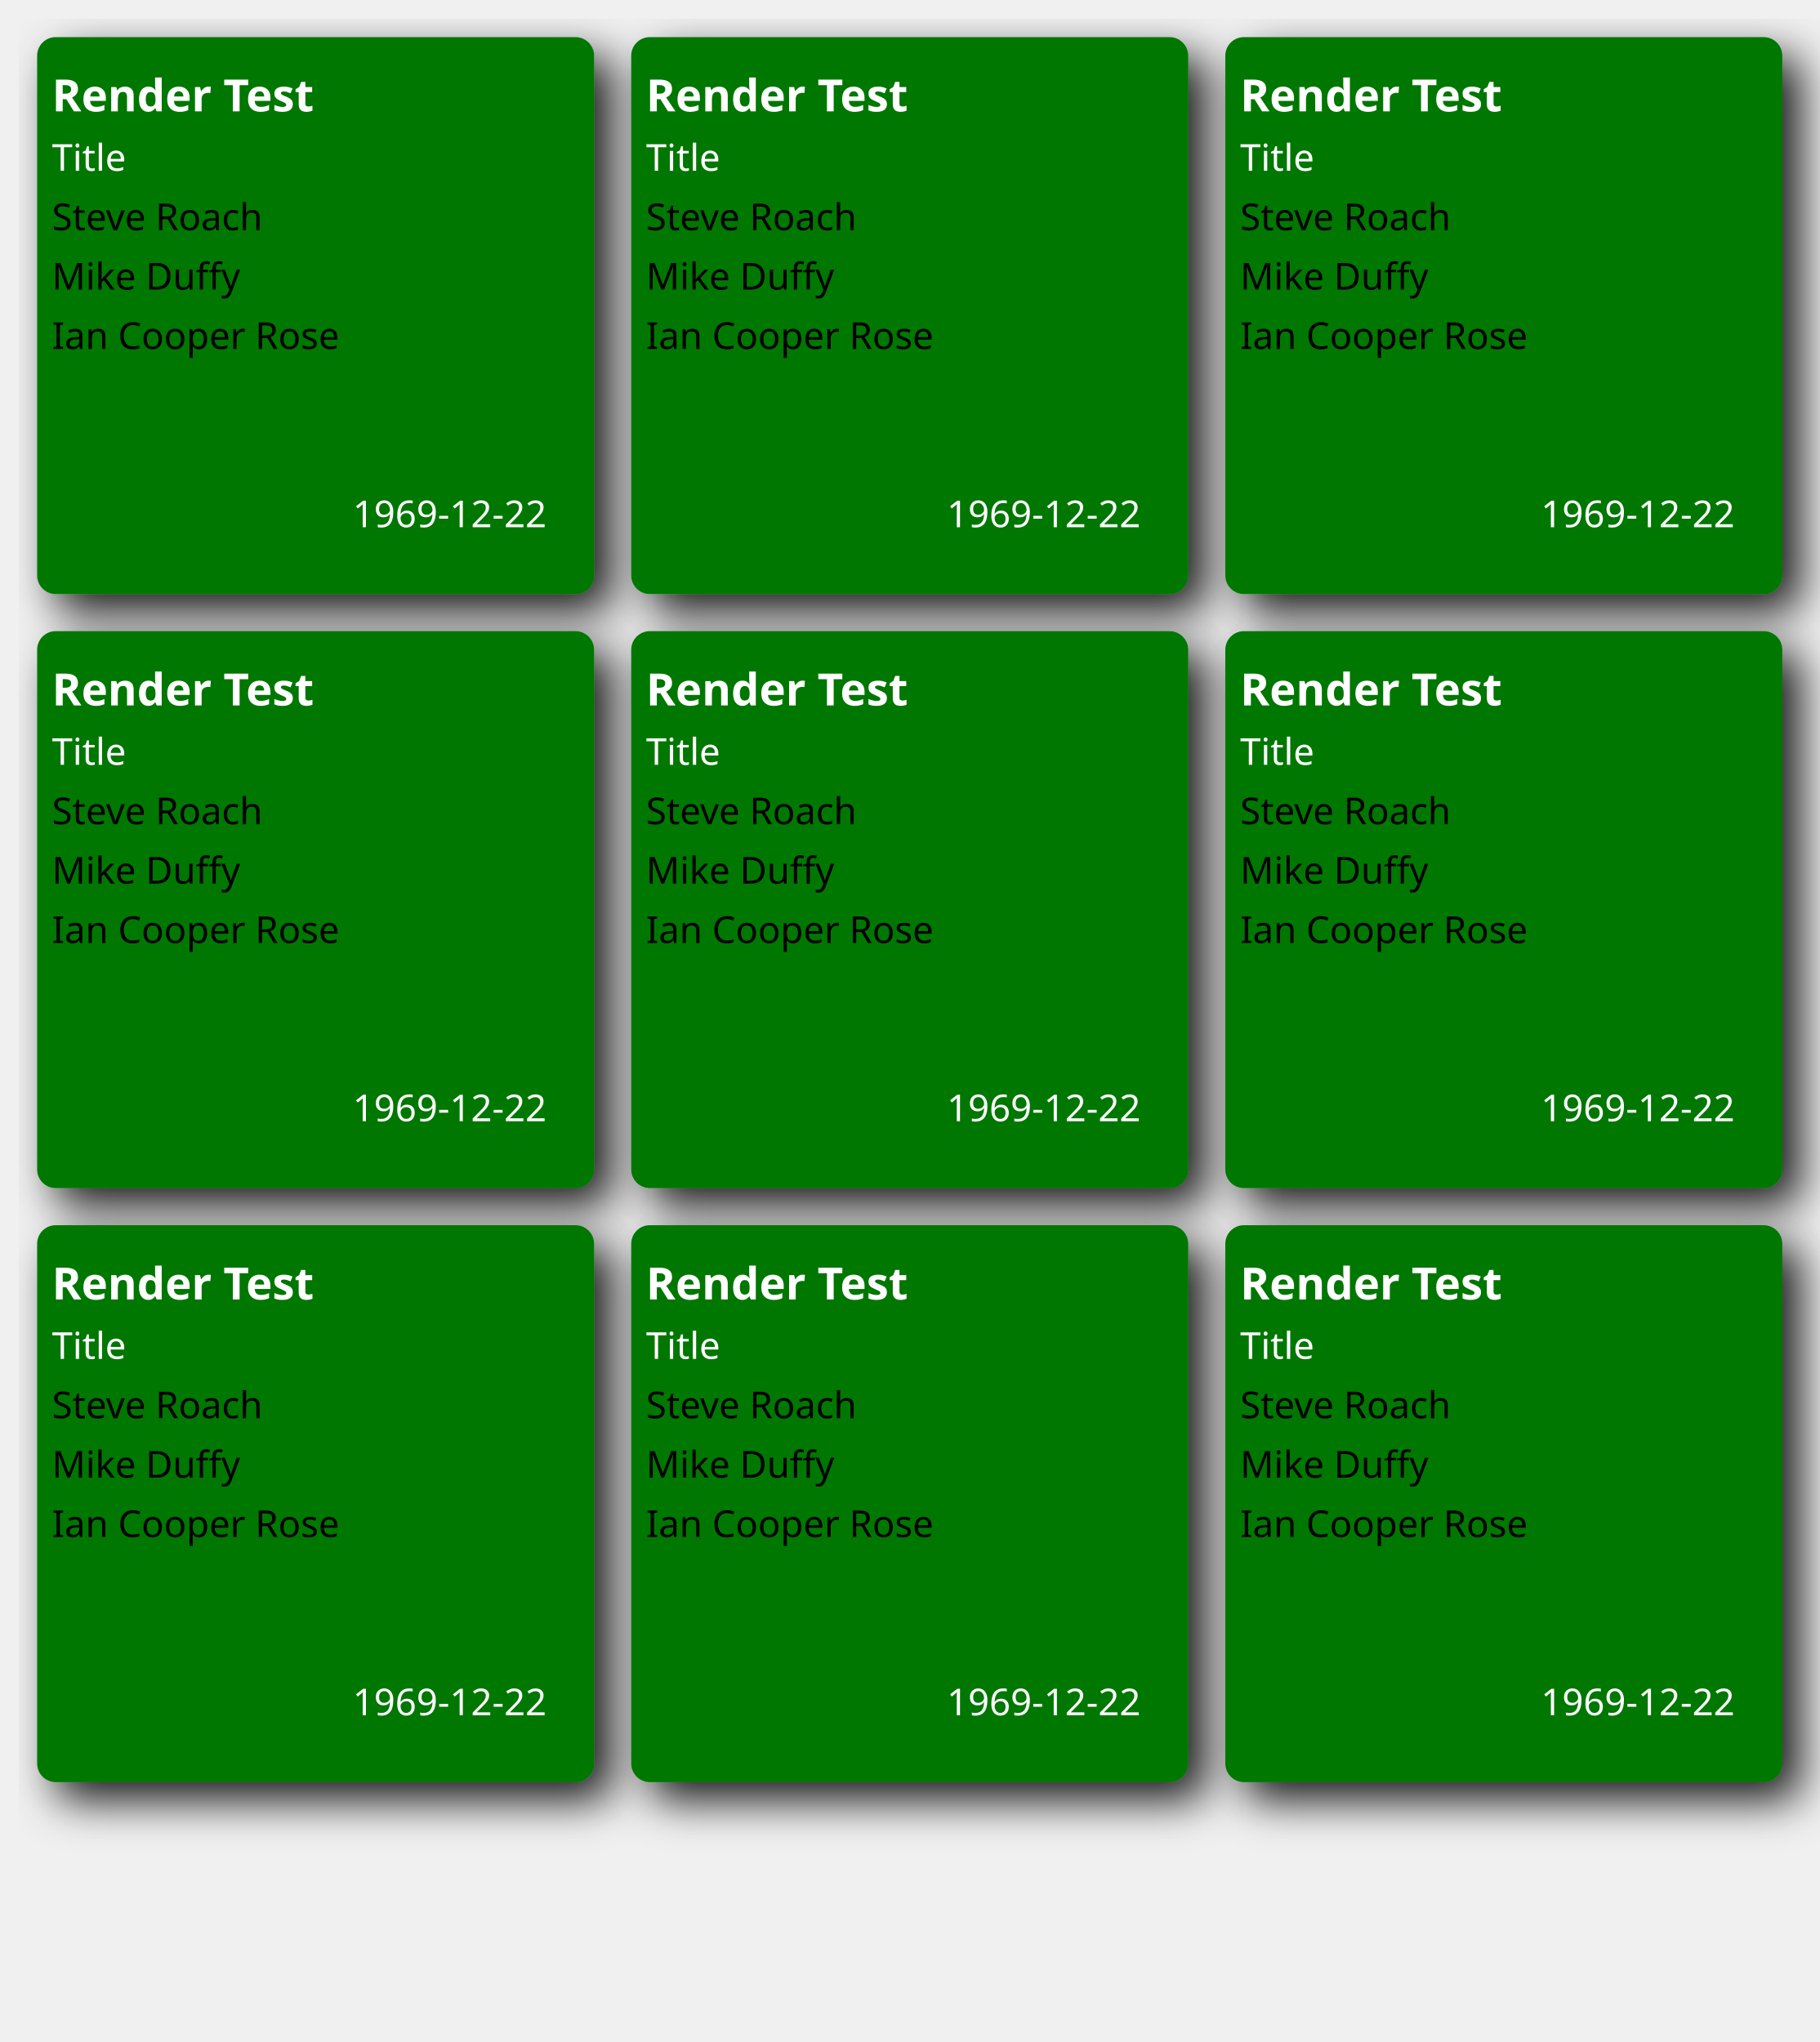
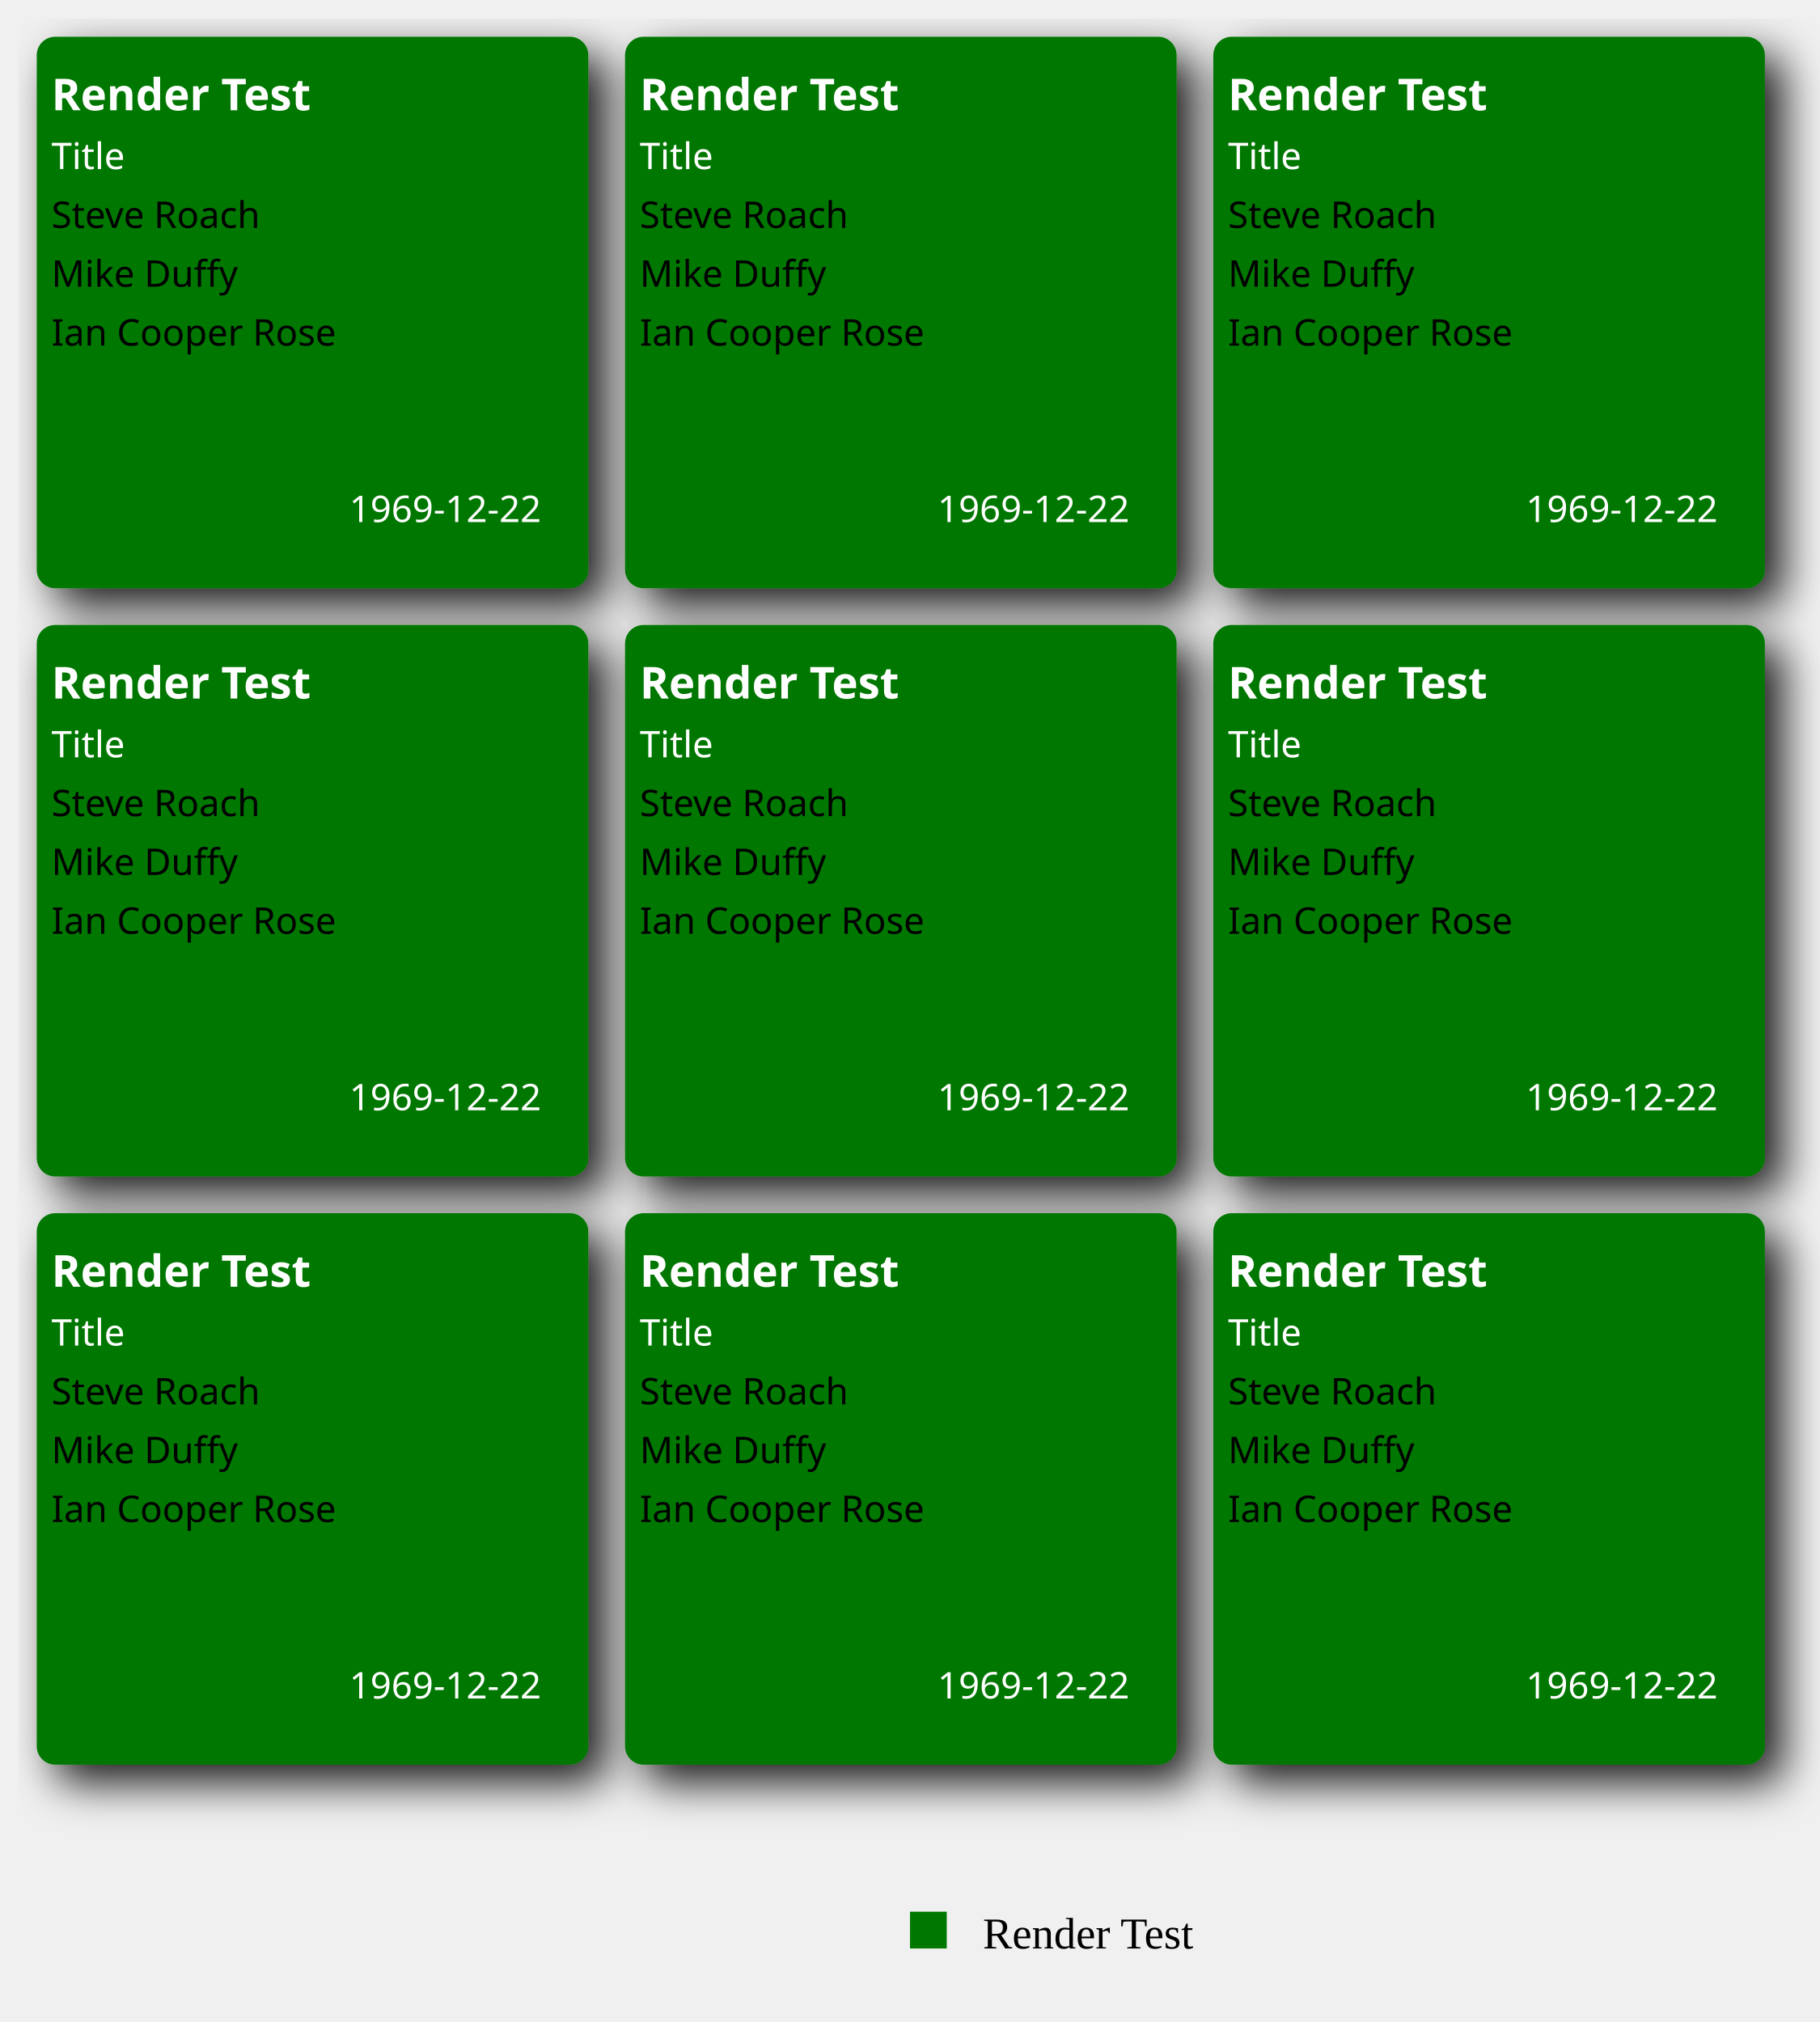
- <svg xmlns="http://www.w3.org/2000/svg" xmlns:xlink="http://www.w3.org/1999/xlink" width="490" height="550" viewBox="0 0 490 550">
+ <svg xmlns="http://www.w3.org/2000/svg" xmlns:xlink="http://www.w3.org/1999/xlink" width="495" height="550">
  <defs>
    <filter id="dropShadow" height="130%">
      <feGaussianBlur in="SourceAlpha" stdDeviation="6" />
      <feOffset dx="5" dy="5" result="offsetblur" />
      <feComponentTransfer>
        <feFuncA type="linear" slope="0.9" />
      </feComponentTransfer>
      <feMerge>
        <feMergeNode />
        <feMergeNode in="SourceGraphic" />
      </feMerge>
    </filter>
    <filter id="filter">
      <feMorphology in="SourceAlpha" operator="dilate" radius="2" result="OUTLINE" />
      <feComposite operator="out" in="OUTLINE" in2="SourceAlpha" />
    </filter>
    <linearGradient id="linear-gradient-0" gradientUnits="userSpaceOnUse" x1="162.375" y1="40.053" x2="162.375" y2="9.99">
      <stop offset="0" stop-color="#ff857a" stop-opacity="1" />
      <stop offset="1" stop-color="#f0a2b7" stop-opacity="1" />
    </linearGradient>
    <linearGradient id="linear-gradient-1" gradientUnits="userSpaceOnUse" x1="471.482" y1="39.988" x2="471.482" y2="9.983">
      <stop offset="0" stop-color="#ffa801" stop-opacity="1" />
      <stop offset="1" stop-color="#ffcc01" stop-opacity="1" />
    </linearGradient>
    <linearGradient id="linear-gradient-2" gradientUnits="userSpaceOnUse" x1="781.482" y1="39.988" x2="781.482" y2="9.983">
      <stop offset="0" stop-color="#cb43f6" stop-opacity="1" />
      <stop offset="1" stop-color="#ec4cbd" stop-opacity="1" />
    </linearGradient>
    <linearGradient id="linear-gradient-3" gradientUnits="userSpaceOnUse" x1="162.375" y1="80.053" x2="162.375" y2="49.99">
      <stop offset="0" stop-color="#ff857a" stop-opacity="1" />
      <stop offset="1" stop-color="#f0a2b7" stop-opacity="1" />
    </linearGradient>
    <linearGradient id="linear-gradient-4" gradientUnits="userSpaceOnUse" x1="471.482" y1="79.988" x2="471.482" y2="49.983">
      <stop offset="0" stop-color="#ffa801" stop-opacity="1" />
      <stop offset="1" stop-color="#ffcc01" stop-opacity="1" />
    </linearGradient>
    <linearGradient id="linear-gradient-5" gradientUnits="userSpaceOnUse" x1="781.482" y1="79.988" x2="781.482" y2="49.983">
      <stop offset="0" stop-color="#cb43f6" stop-opacity="1" />
      <stop offset="1" stop-color="#ec4cbd" stop-opacity="1" />
    </linearGradient>
    <circle id="myCircle" cx="0" cy="0" r="60" class="card" />
    <rect id="legendRect" x="0" y="0" width="10" height="10" class="legend" />
    <rect id="mySlimRect" x="0" y="0" width="150" height="150" rx="5" ry="5" class="card" />
-     <rect id="myLargeRect" fill="#fffefa" x="0" y="0" width="300" height="400" rx="5" ry="5" class="card" filter="url(#dropShadow)">
-             </rect>
+     <rect id="myLargeRect" fill="#fffefa" x="0" y="0" width="300" height="400" rx="5" ry="5" class="card" filter="url(#dropShadow)"> </rect>
    <rect id="myLargerHeroRect" x="0" y="0" width="300" height="191" rx="5" ry="5" class="card" />
    <rect id="myPanel" x="0" y="0" width="300" height="30" rx="5" ry="5" class="card" />
  </defs>
-   <style> rect.card {
-         pointer-events: bounding-box;
-         opacity: 1;
-     }
- 
-     rect.card:hover {
-         opacity: 0.6;
-     }
- 
-     .card {
-         filter: url(#dropShadow);
-     }
- 
-     .lineHead {
-         fill: white;
-         font-family: "Noto Sans", sans-serif;
-         font-weight: bold;
-         font-size: 12px;
-     }
- 
-     .subtitle {
-         fill: white;
-         font-family: "Noto Sans", sans-serif;
-         font-weight: normal;
-         font-size: 10px;
-     }
- 
-     .author {
-         fill: black;
-         font-family: "Noto Sans", sans-serif;
-         font-weight: normal;
-         font-size: 10px;
-     }
- 
-     .date {
-         fill: white;
-         font-family: "Noto Sans", sans-serif;
-         font-weight: normal;
-         font-size: 10px;
-     }
- 
-     #tooltip {
-         background: cornsilk;
-         border: 1px solid black;
-         border-radius: 5px;
-         padding: 5px;
-     } </style>
+   <style> rect.card { pointer-events: bounding-box; opacity: 1; } rect.card:hover { opacity: 0.6; } .card { filter: url(#dropShadow); } .lineHead { fill: white; font-family: "Noto Sans",sans-serif; font-weight: bold; font-size: 12px; } .subtitle { fill: white; font-family: "Noto Sans",sans-serif; font-weight: normal; font-size: 10px; } .author { fill: black; font-family: "Noto Sans",sans-serif; font-weight: normal; font-size: 10px; } .date { fill: white; font-family: "Noto Sans",sans-serif; font-weight: normal; font-size: 10px; } #tooltip { background: cornsilk; border: 1px solid black; border-radius: 5px; padding: 5px; } </style>
  <g>
    <a xlink:href="https://docops.io/" target="_top">
-       <use x="10" y="10" fill="#007700" xlink:href="#mySlimRect">
-                 </use>
+       <use x="10" y="10" fill="#007700" xlink:href="#mySlimRect"> </use>
    </a>
    <text x="12" y="30">
      <tspan x="14" dy="0" class="lineHead">Render Test</tspan>
      <tspan x="14" dy="16" class="subtitle">Title</tspan>
      <tspan x="14" dy="16" class="author">Steve Roach</tspan>
      <tspan x="14" dy="16" class="author">Mike Duffy</tspan>
      <tspan x="14" dy="16" class="author">Ian Cooper Rose</tspan>
      <tspan x="95" dy="48" class="date">1969-12-22</tspan>
    </text>
    <a xlink:href="https://docops.io/" target="_top">
-       <use x="170" y="10" fill="#007700" xlink:href="#mySlimRect">
-                 </use>
+       <use x="170" y="10" fill="#007700" xlink:href="#mySlimRect"> </use>
    </a>
    <text x="172" y="30">
      <tspan x="174" dy="0" class="lineHead">Render Test</tspan>
      <tspan x="174" dy="16" class="subtitle">Title</tspan>
      <tspan x="174" dy="16" class="author">Steve Roach</tspan>
      <tspan x="174" dy="16" class="author">Mike Duffy</tspan>
      <tspan x="174" dy="16" class="author">Ian Cooper Rose</tspan>
      <tspan x="255" dy="48" class="date">1969-12-22</tspan>
    </text>
    <a xlink:href="https://docops.io/" target="_top">
-       <use x="330" y="10" fill="#007700" xlink:href="#mySlimRect">
-                 </use>
+       <use x="330" y="10" fill="#007700" xlink:href="#mySlimRect"> </use>
    </a>
    <text x="332" y="30">
      <tspan x="334" dy="0" class="lineHead">Render Test</tspan>
      <tspan x="334" dy="16" class="subtitle">Title</tspan>
      <tspan x="334" dy="16" class="author">Steve Roach</tspan>
      <tspan x="334" dy="16" class="author">Mike Duffy</tspan>
      <tspan x="334" dy="16" class="author">Ian Cooper Rose</tspan>
      <tspan x="415" dy="48" class="date">1969-12-22</tspan>
    </text>
  </g>
  <g>
    <a xlink:href="https://docops.io/" target="_top">
-       <use x="10" y="170" fill="#007700" xlink:href="#mySlimRect">
-                 </use>
+       <use x="10" y="170" fill="#007700" xlink:href="#mySlimRect"> </use>
    </a>
    <text x="12" y="190">
      <tspan x="14" dy="0" class="lineHead">Render Test</tspan>
      <tspan x="14" dy="16" class="subtitle">Title</tspan>
      <tspan x="14" dy="16" class="author">Steve Roach</tspan>
      <tspan x="14" dy="16" class="author">Mike Duffy</tspan>
      <tspan x="14" dy="16" class="author">Ian Cooper Rose</tspan>
      <tspan x="95" dy="48" class="date">1969-12-22</tspan>
    </text>
    <a xlink:href="https://docops.io/" target="_top">
-       <use x="170" y="170" fill="#007700" xlink:href="#mySlimRect">
-                 </use>
+       <use x="170" y="170" fill="#007700" xlink:href="#mySlimRect"> </use>
    </a>
    <text x="172" y="190">
      <tspan x="174" dy="0" class="lineHead">Render Test</tspan>
      <tspan x="174" dy="16" class="subtitle">Title</tspan>
      <tspan x="174" dy="16" class="author">Steve Roach</tspan>
      <tspan x="174" dy="16" class="author">Mike Duffy</tspan>
      <tspan x="174" dy="16" class="author">Ian Cooper Rose</tspan>
      <tspan x="255" dy="48" class="date">1969-12-22</tspan>
    </text>
    <a xlink:href="https://docops.io/" target="_top">
-       <use x="330" y="170" fill="#007700" xlink:href="#mySlimRect">
-                 </use>
+       <use x="330" y="170" fill="#007700" xlink:href="#mySlimRect"> </use>
    </a>
    <text x="332" y="190">
      <tspan x="334" dy="0" class="lineHead">Render Test</tspan>
      <tspan x="334" dy="16" class="subtitle">Title</tspan>
      <tspan x="334" dy="16" class="author">Steve Roach</tspan>
      <tspan x="334" dy="16" class="author">Mike Duffy</tspan>
      <tspan x="334" dy="16" class="author">Ian Cooper Rose</tspan>
      <tspan x="415" dy="48" class="date">1969-12-22</tspan>
    </text>
  </g>
  <g>
    <a xlink:href="https://docops.io/" target="_top">
-       <use x="10" y="330" fill="#007700" xlink:href="#mySlimRect">
-                 </use>
+       <use x="10" y="330" fill="#007700" xlink:href="#mySlimRect"> </use>
    </a>
    <text x="12" y="350">
      <tspan x="14" dy="0" class="lineHead">Render Test</tspan>
      <tspan x="14" dy="16" class="subtitle">Title</tspan>
      <tspan x="14" dy="16" class="author">Steve Roach</tspan>
      <tspan x="14" dy="16" class="author">Mike Duffy</tspan>
      <tspan x="14" dy="16" class="author">Ian Cooper Rose</tspan>
      <tspan x="95" dy="48" class="date">1969-12-22</tspan>
    </text>
    <a xlink:href="https://docops.io/" target="_top">
-       <use x="170" y="330" fill="#007700" xlink:href="#mySlimRect">
-                 </use>
+       <use x="170" y="330" fill="#007700" xlink:href="#mySlimRect"> </use>
    </a>
    <text x="172" y="350">
      <tspan x="174" dy="0" class="lineHead">Render Test</tspan>
      <tspan x="174" dy="16" class="subtitle">Title</tspan>
      <tspan x="174" dy="16" class="author">Steve Roach</tspan>
      <tspan x="174" dy="16" class="author">Mike Duffy</tspan>
      <tspan x="174" dy="16" class="author">Ian Cooper Rose</tspan>
      <tspan x="255" dy="48" class="date">1969-12-22</tspan>
    </text>
    <a xlink:href="https://docops.io/" target="_top">
-       <use x="330" y="330" fill="#007700" xlink:href="#mySlimRect">
-                 </use>
+       <use x="330" y="330" fill="#007700" xlink:href="#mySlimRect"> </use>
    </a>
    <text x="332" y="350">
      <tspan x="334" dy="0" class="lineHead">Render Test</tspan>
      <tspan x="334" dy="16" class="subtitle">Title</tspan>
      <tspan x="334" dy="16" class="author">Steve Roach</tspan>
      <tspan x="334" dy="16" class="author">Mike Duffy</tspan>
      <tspan x="334" dy="16" class="author">Ian Cooper Rose</tspan>
      <tspan x="415" dy="48" class="date">1969-12-22</tspan>
    </text>
  </g>
  <svg>
-     <use x="10" y="560" style="fill:#007700" xlink:href="#legendRect" />
-     <text x="30" y="570" class="legendText">Render Test</text>
+     <use x="50%" y="520" style="fill:#007700" xlink:href="#legendRect" />
+     <text x="54%" y="530" class="legendText">Render Test</text>
  </svg>
</svg>
